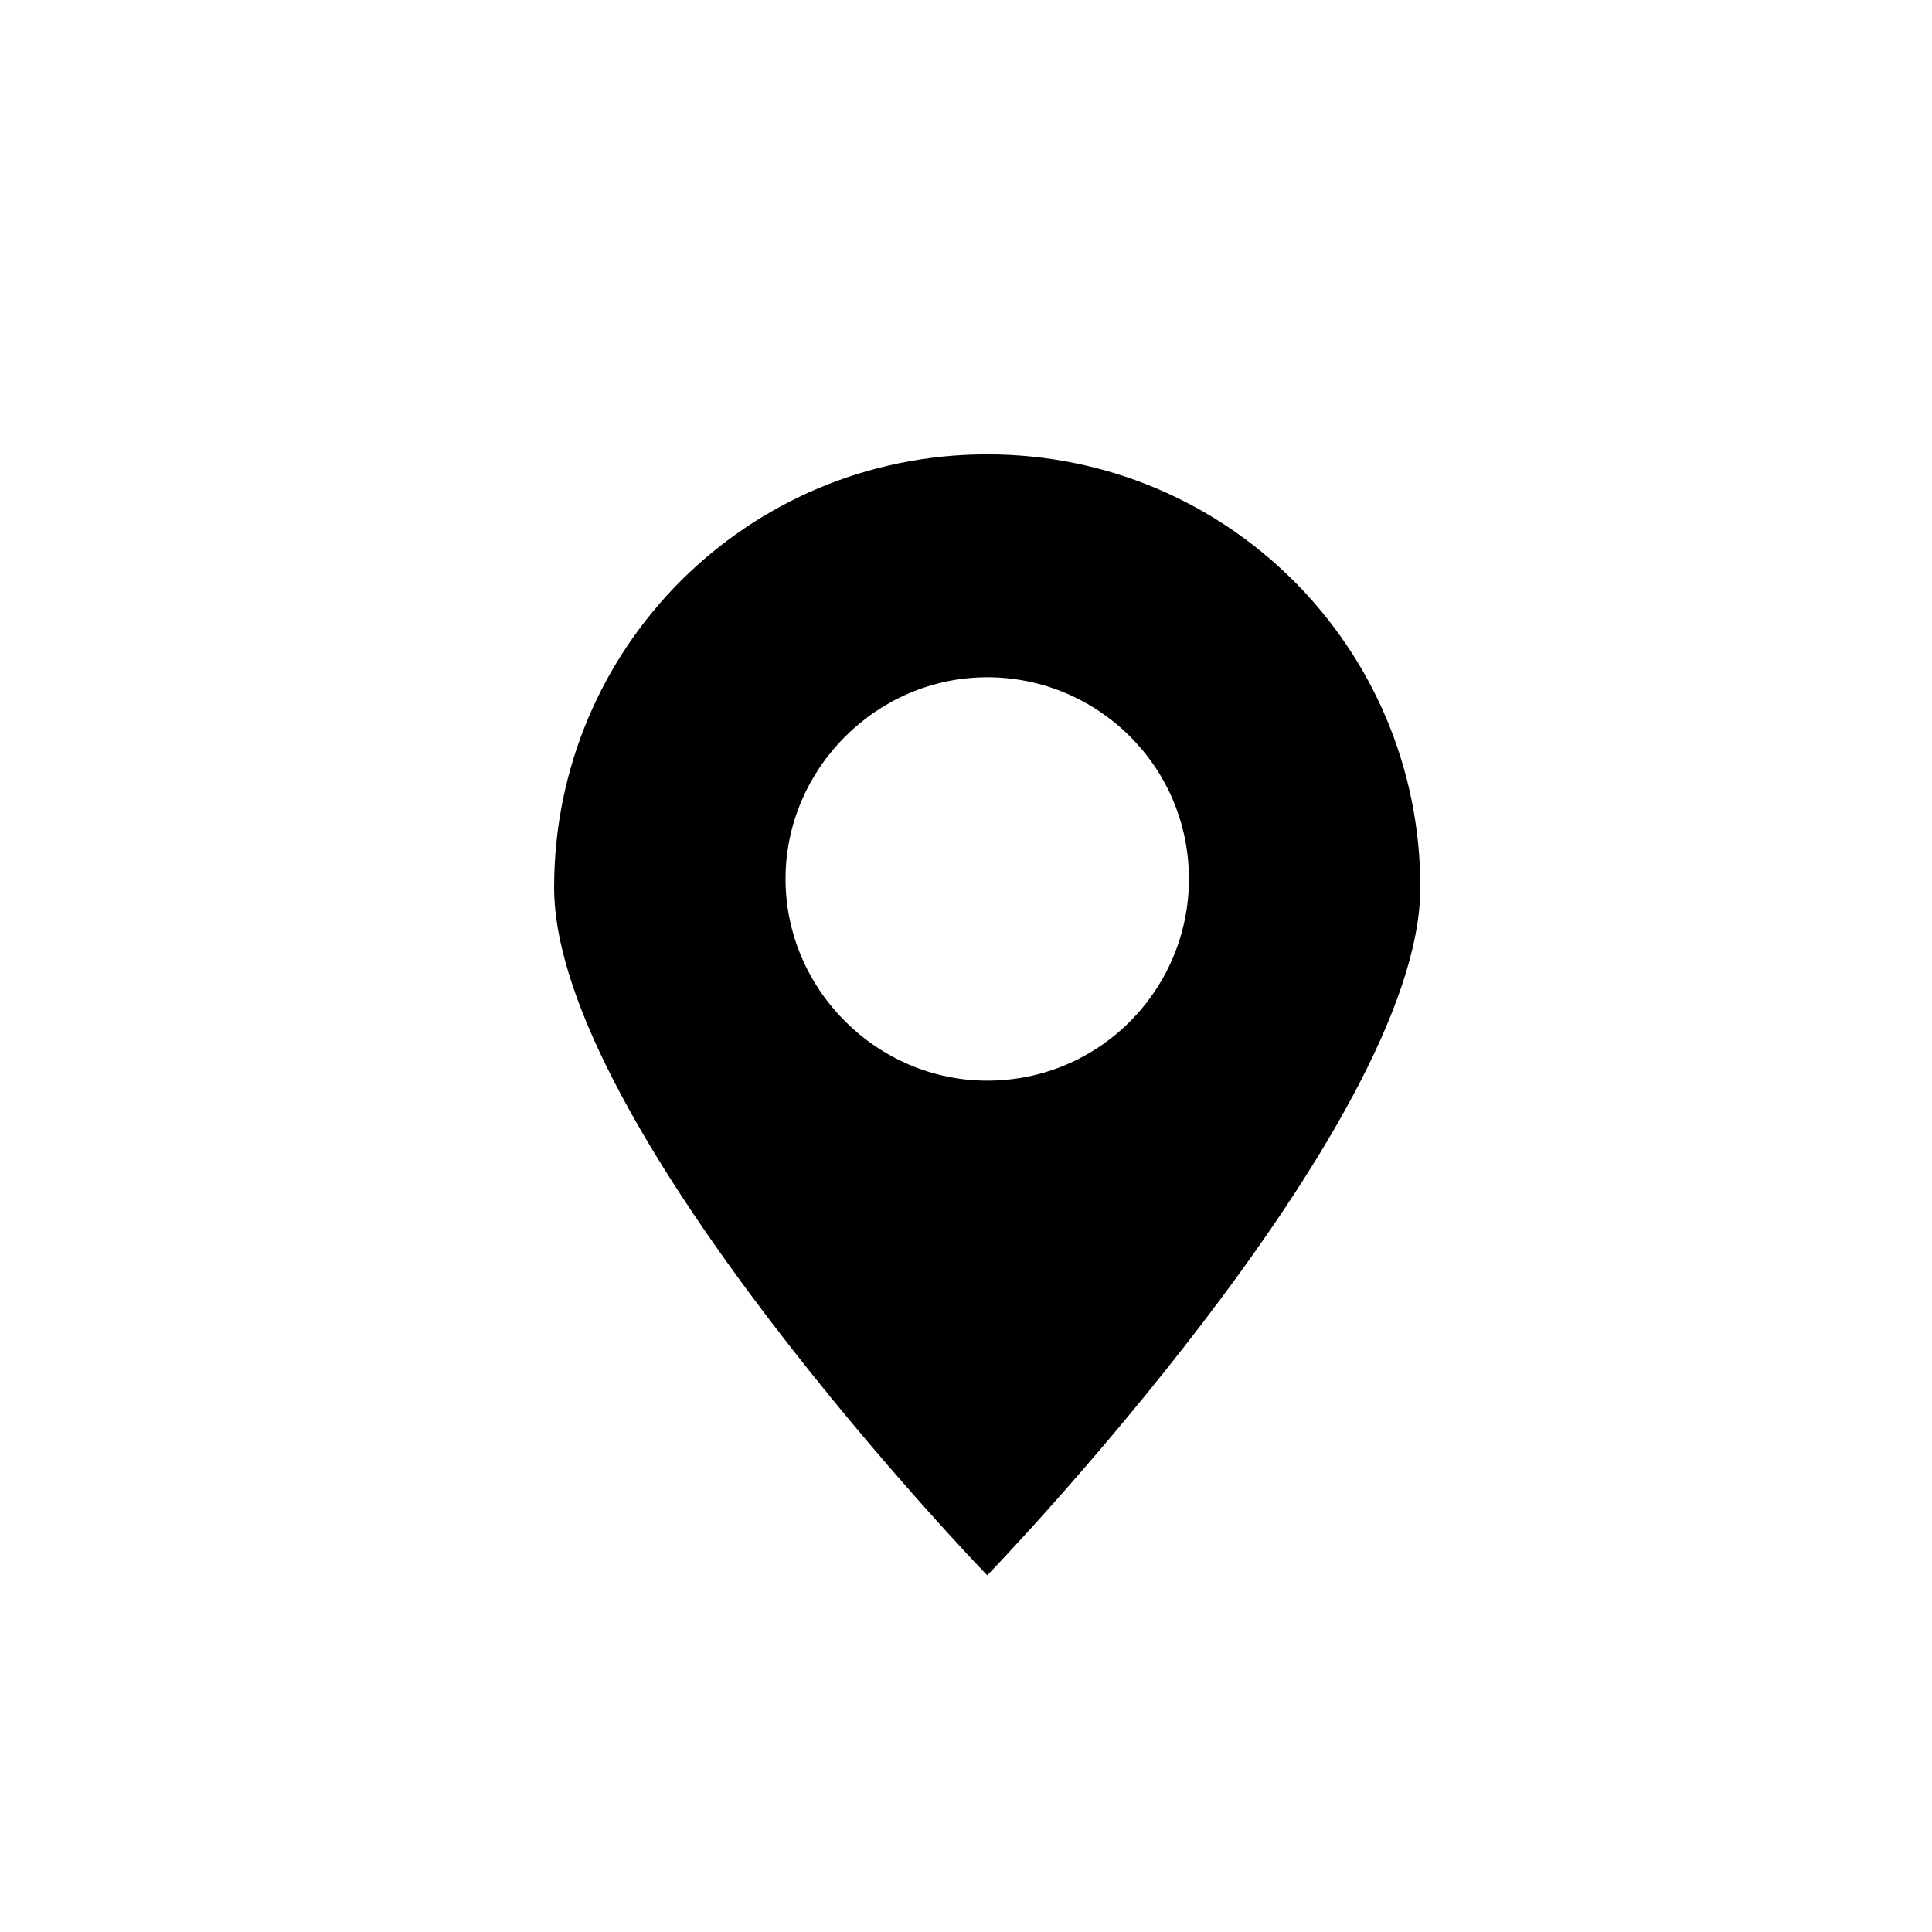
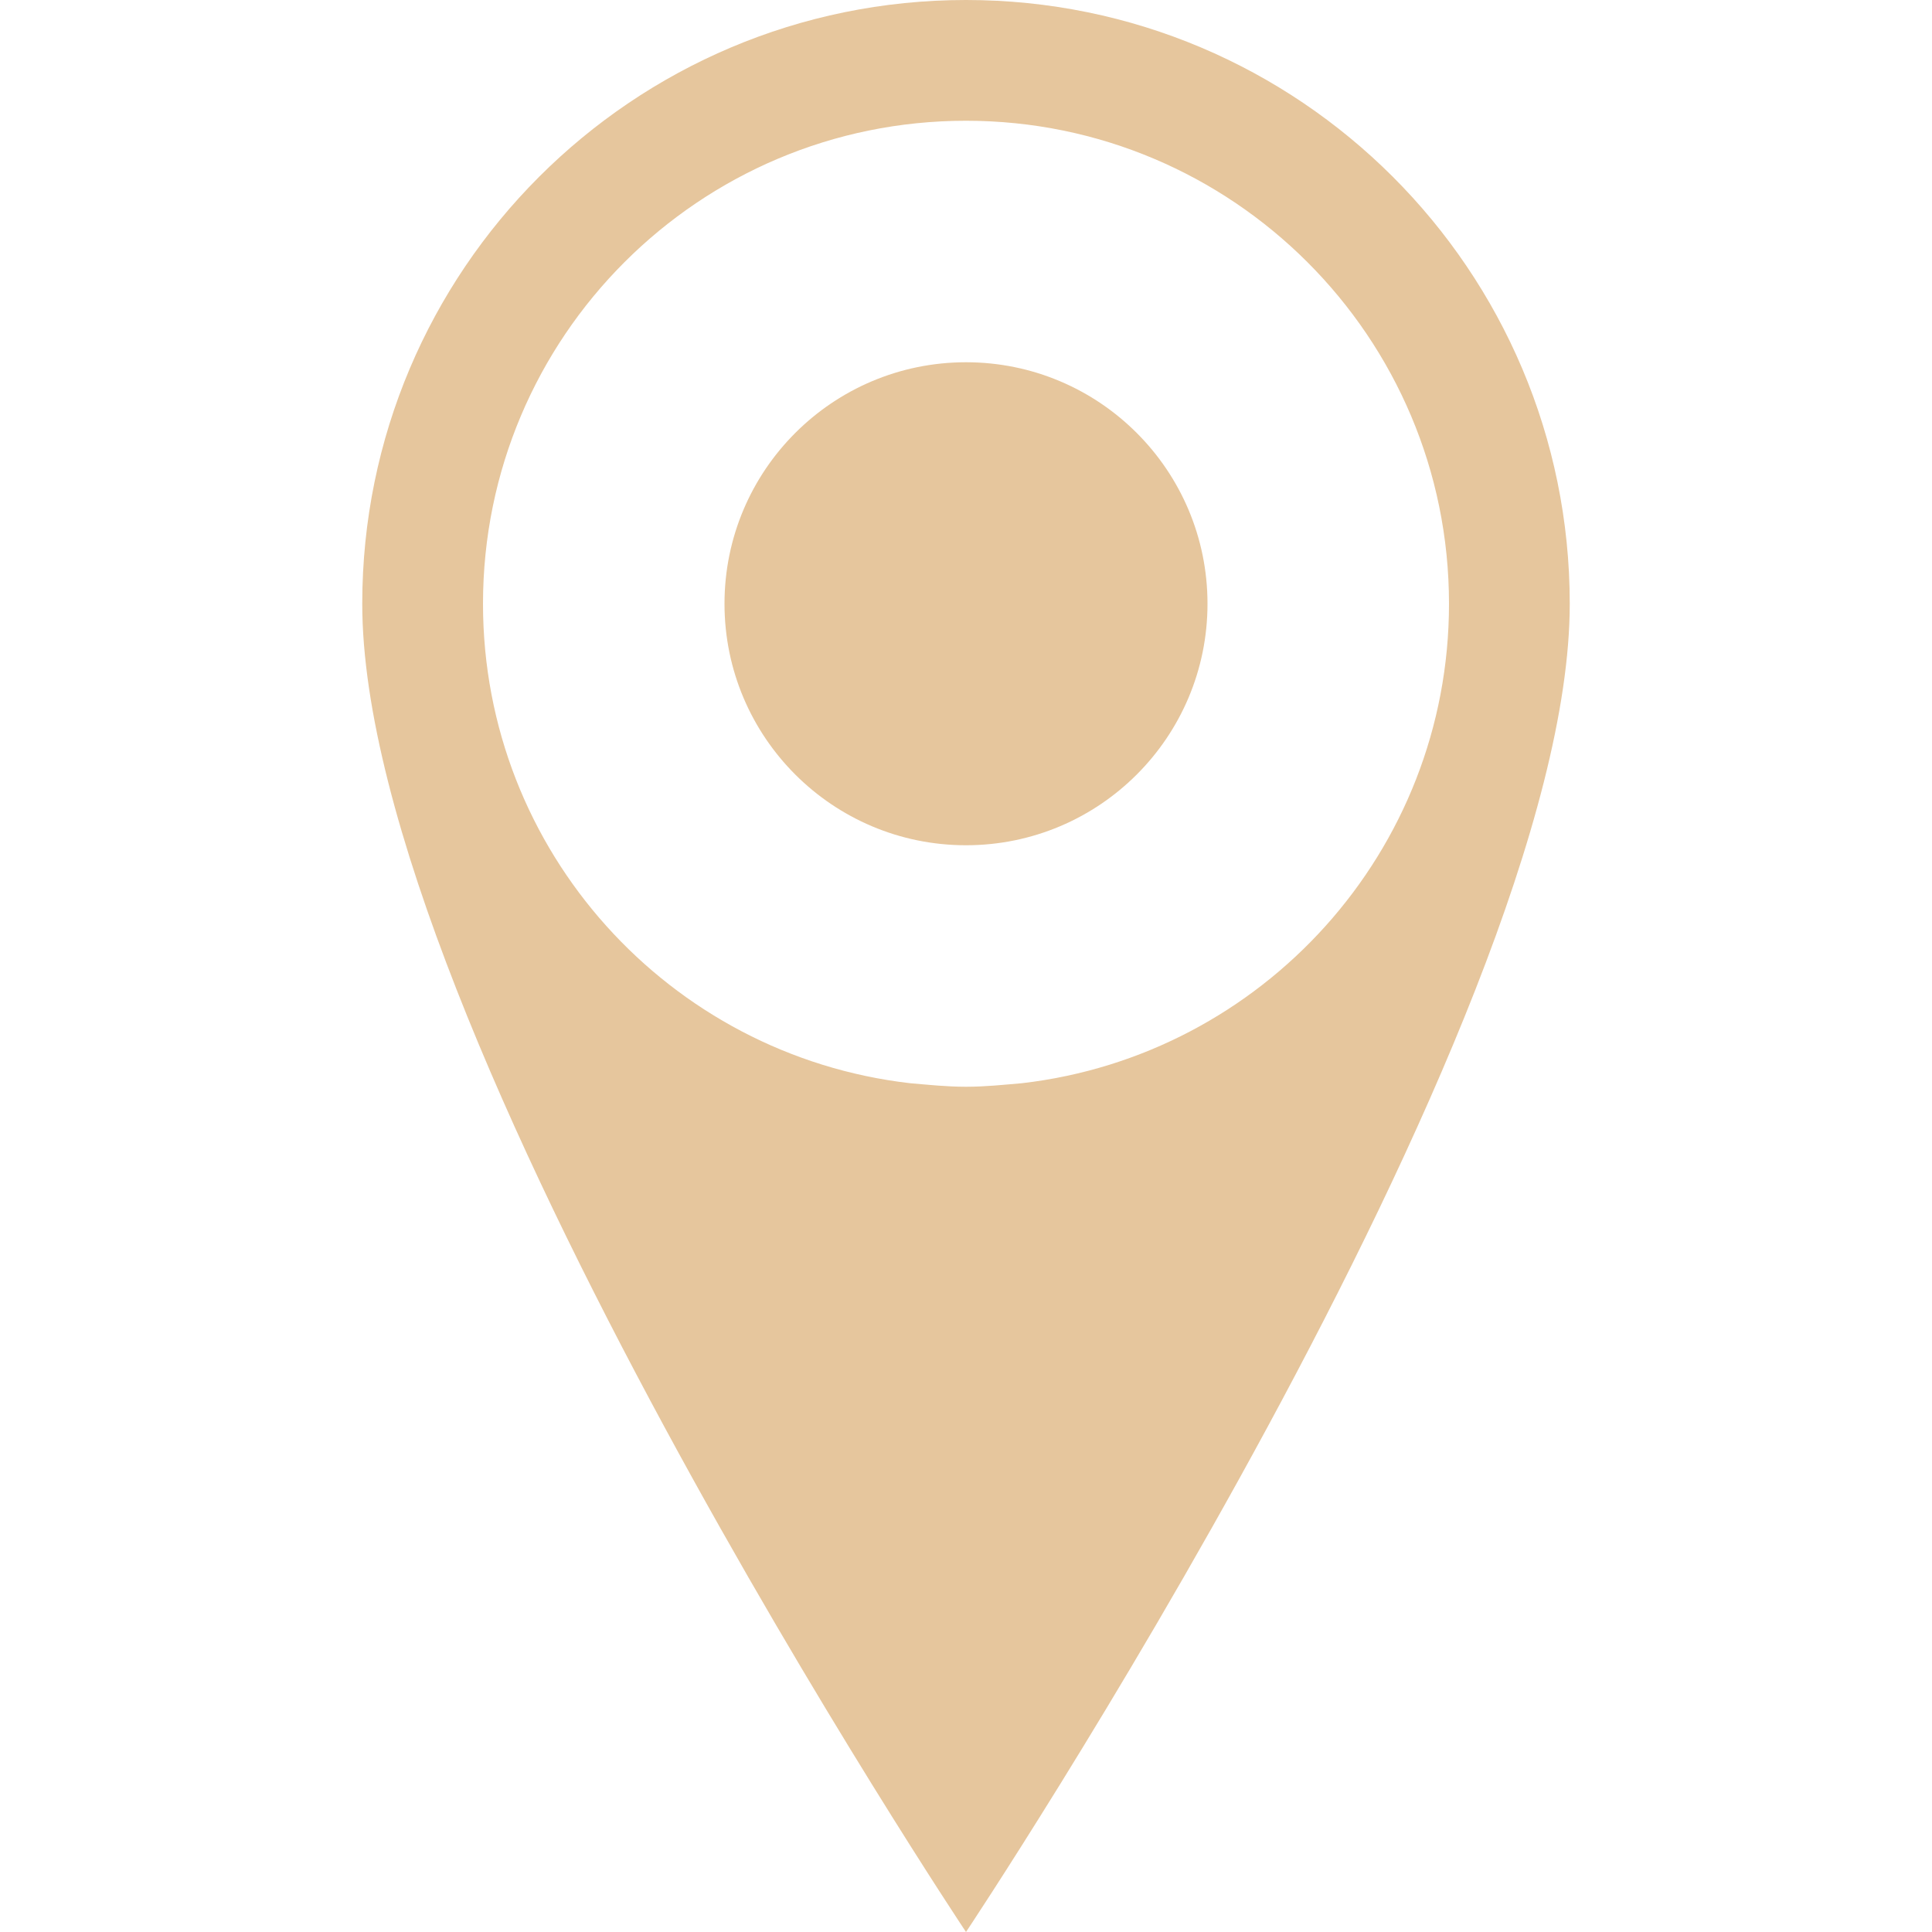
- <svg xmlns="http://www.w3.org/2000/svg" id="Layer_1" style="enable-background:new 0 0 91 91;" version="1.1" viewBox="0 0 91 91" xml:space="preserve">
+ <svg xmlns="http://www.w3.org/2000/svg" version="1.1" id="Capa_1" width="30px" heigth="30px" x="0px" y="0px" viewBox="0 0 32 32" style="enable-background:new 0 0 32 32;" xml:space="preserve">
  <g>
-     <path d="M66.9,41.8c0-11.3-9.1-20.4-20.4-20.4c-11.3,0-20.4,9.1-20.4,20.4c0,11.3,20.4,32.4,20.4,32.4S66.9,53.1,66.9,41.8z    M37,41.4c0-5.2,4.3-9.5,9.5-9.5c5.2,0,9.5,4.2,9.5,9.5c0,5.2-4.2,9.5-9.5,9.5C41.3,50.9,37,46.6,37,41.4z" />
+     <g>
+       <path style="fill:#E6C69D;" d="M16,0C10.477,0,6,4.477,6,10c0,7,10,22,10,22s10-15,10-22C26,4.477,21.521,0,16,0z M16.93,17.941    C16.624,17.967,16.325,18,16,18s-0.625-0.033-0.93-0.059C11.09,17.48,8,14.104,8,10c0-4.419,3.581-8,8-8c4.415,0,8,3.581,8,8    C24,14.104,20.906,17.48,16.93,17.941z" />
+       <circle style="fill:#E6C69D;" cx="16" cy="10" r="4" />
+     </g>
  </g>
+   <g>
+ </g>
+   <g>
+ </g>
+   <g>
+ </g>
+   <g>
+ </g>
+   <g>
+ </g>
+   <g>
+ </g>
+   <g>
+ </g>
+   <g>
+ </g>
+   <g>
+ </g>
+   <g>
+ </g>
+   <g>
+ </g>
+   <g>
+ </g>
+   <g>
+ </g>
+   <g>
+ </g>
+   <g>
+ </g>
</svg>
